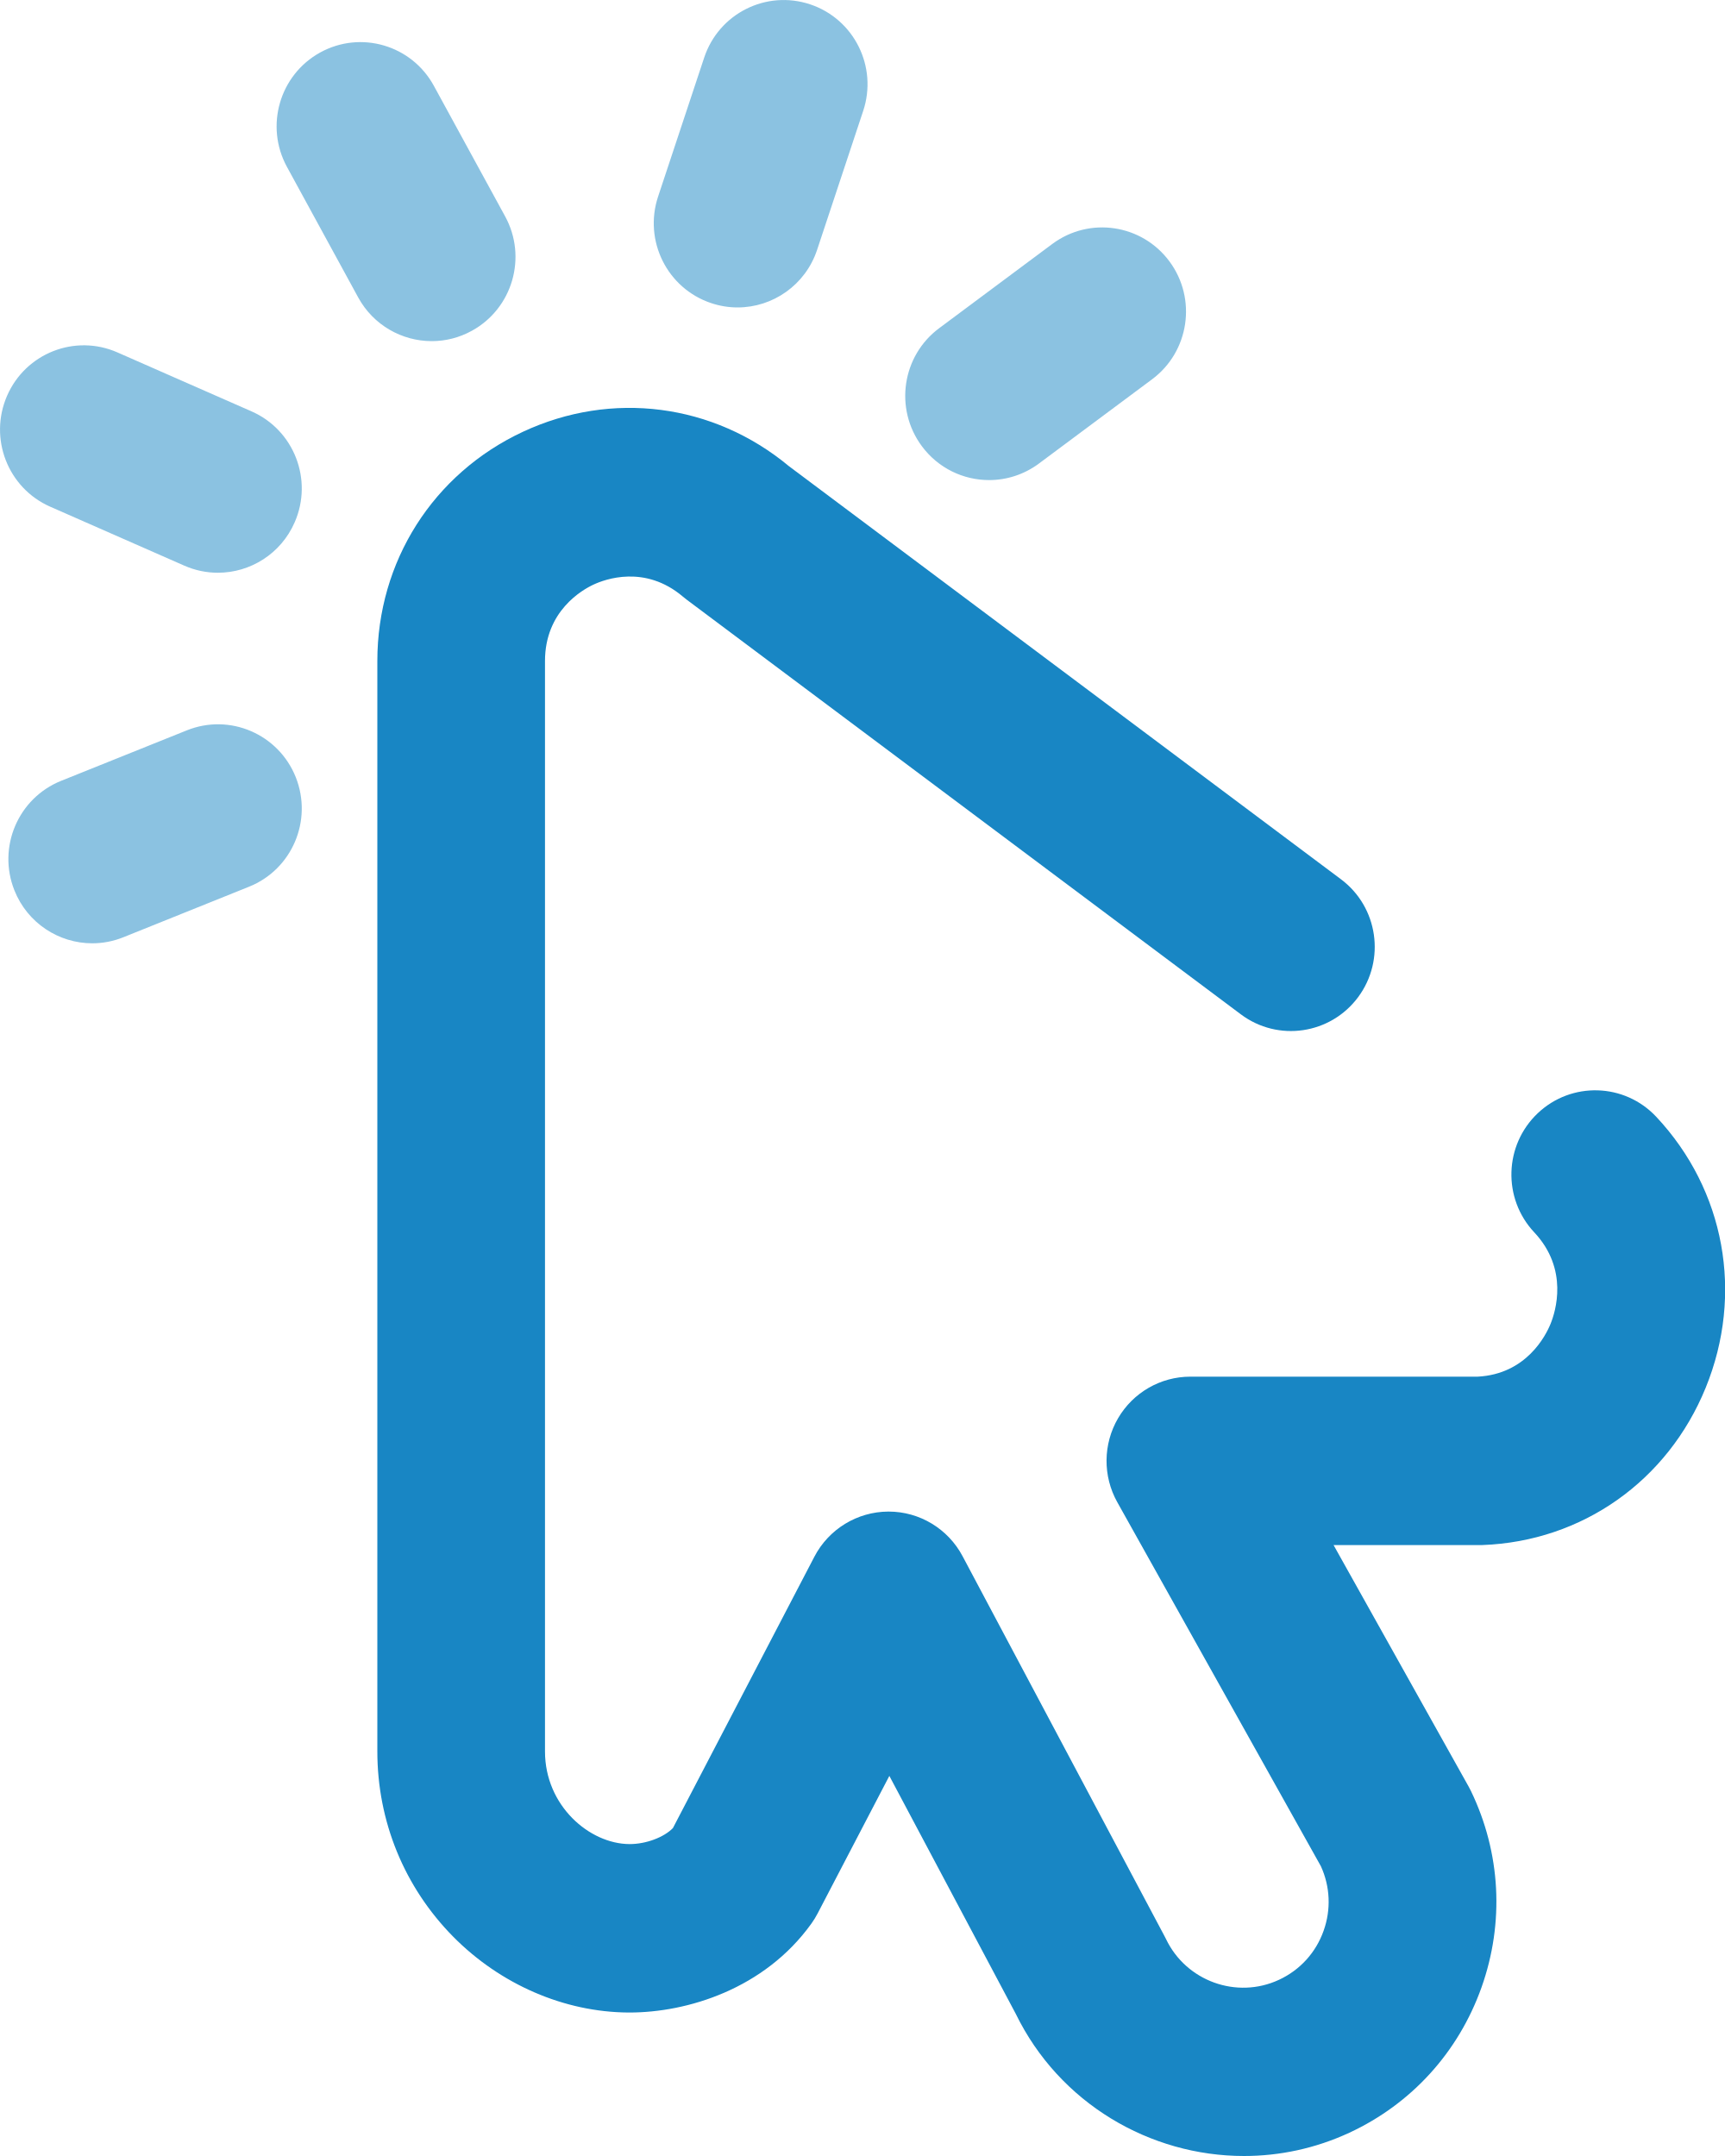
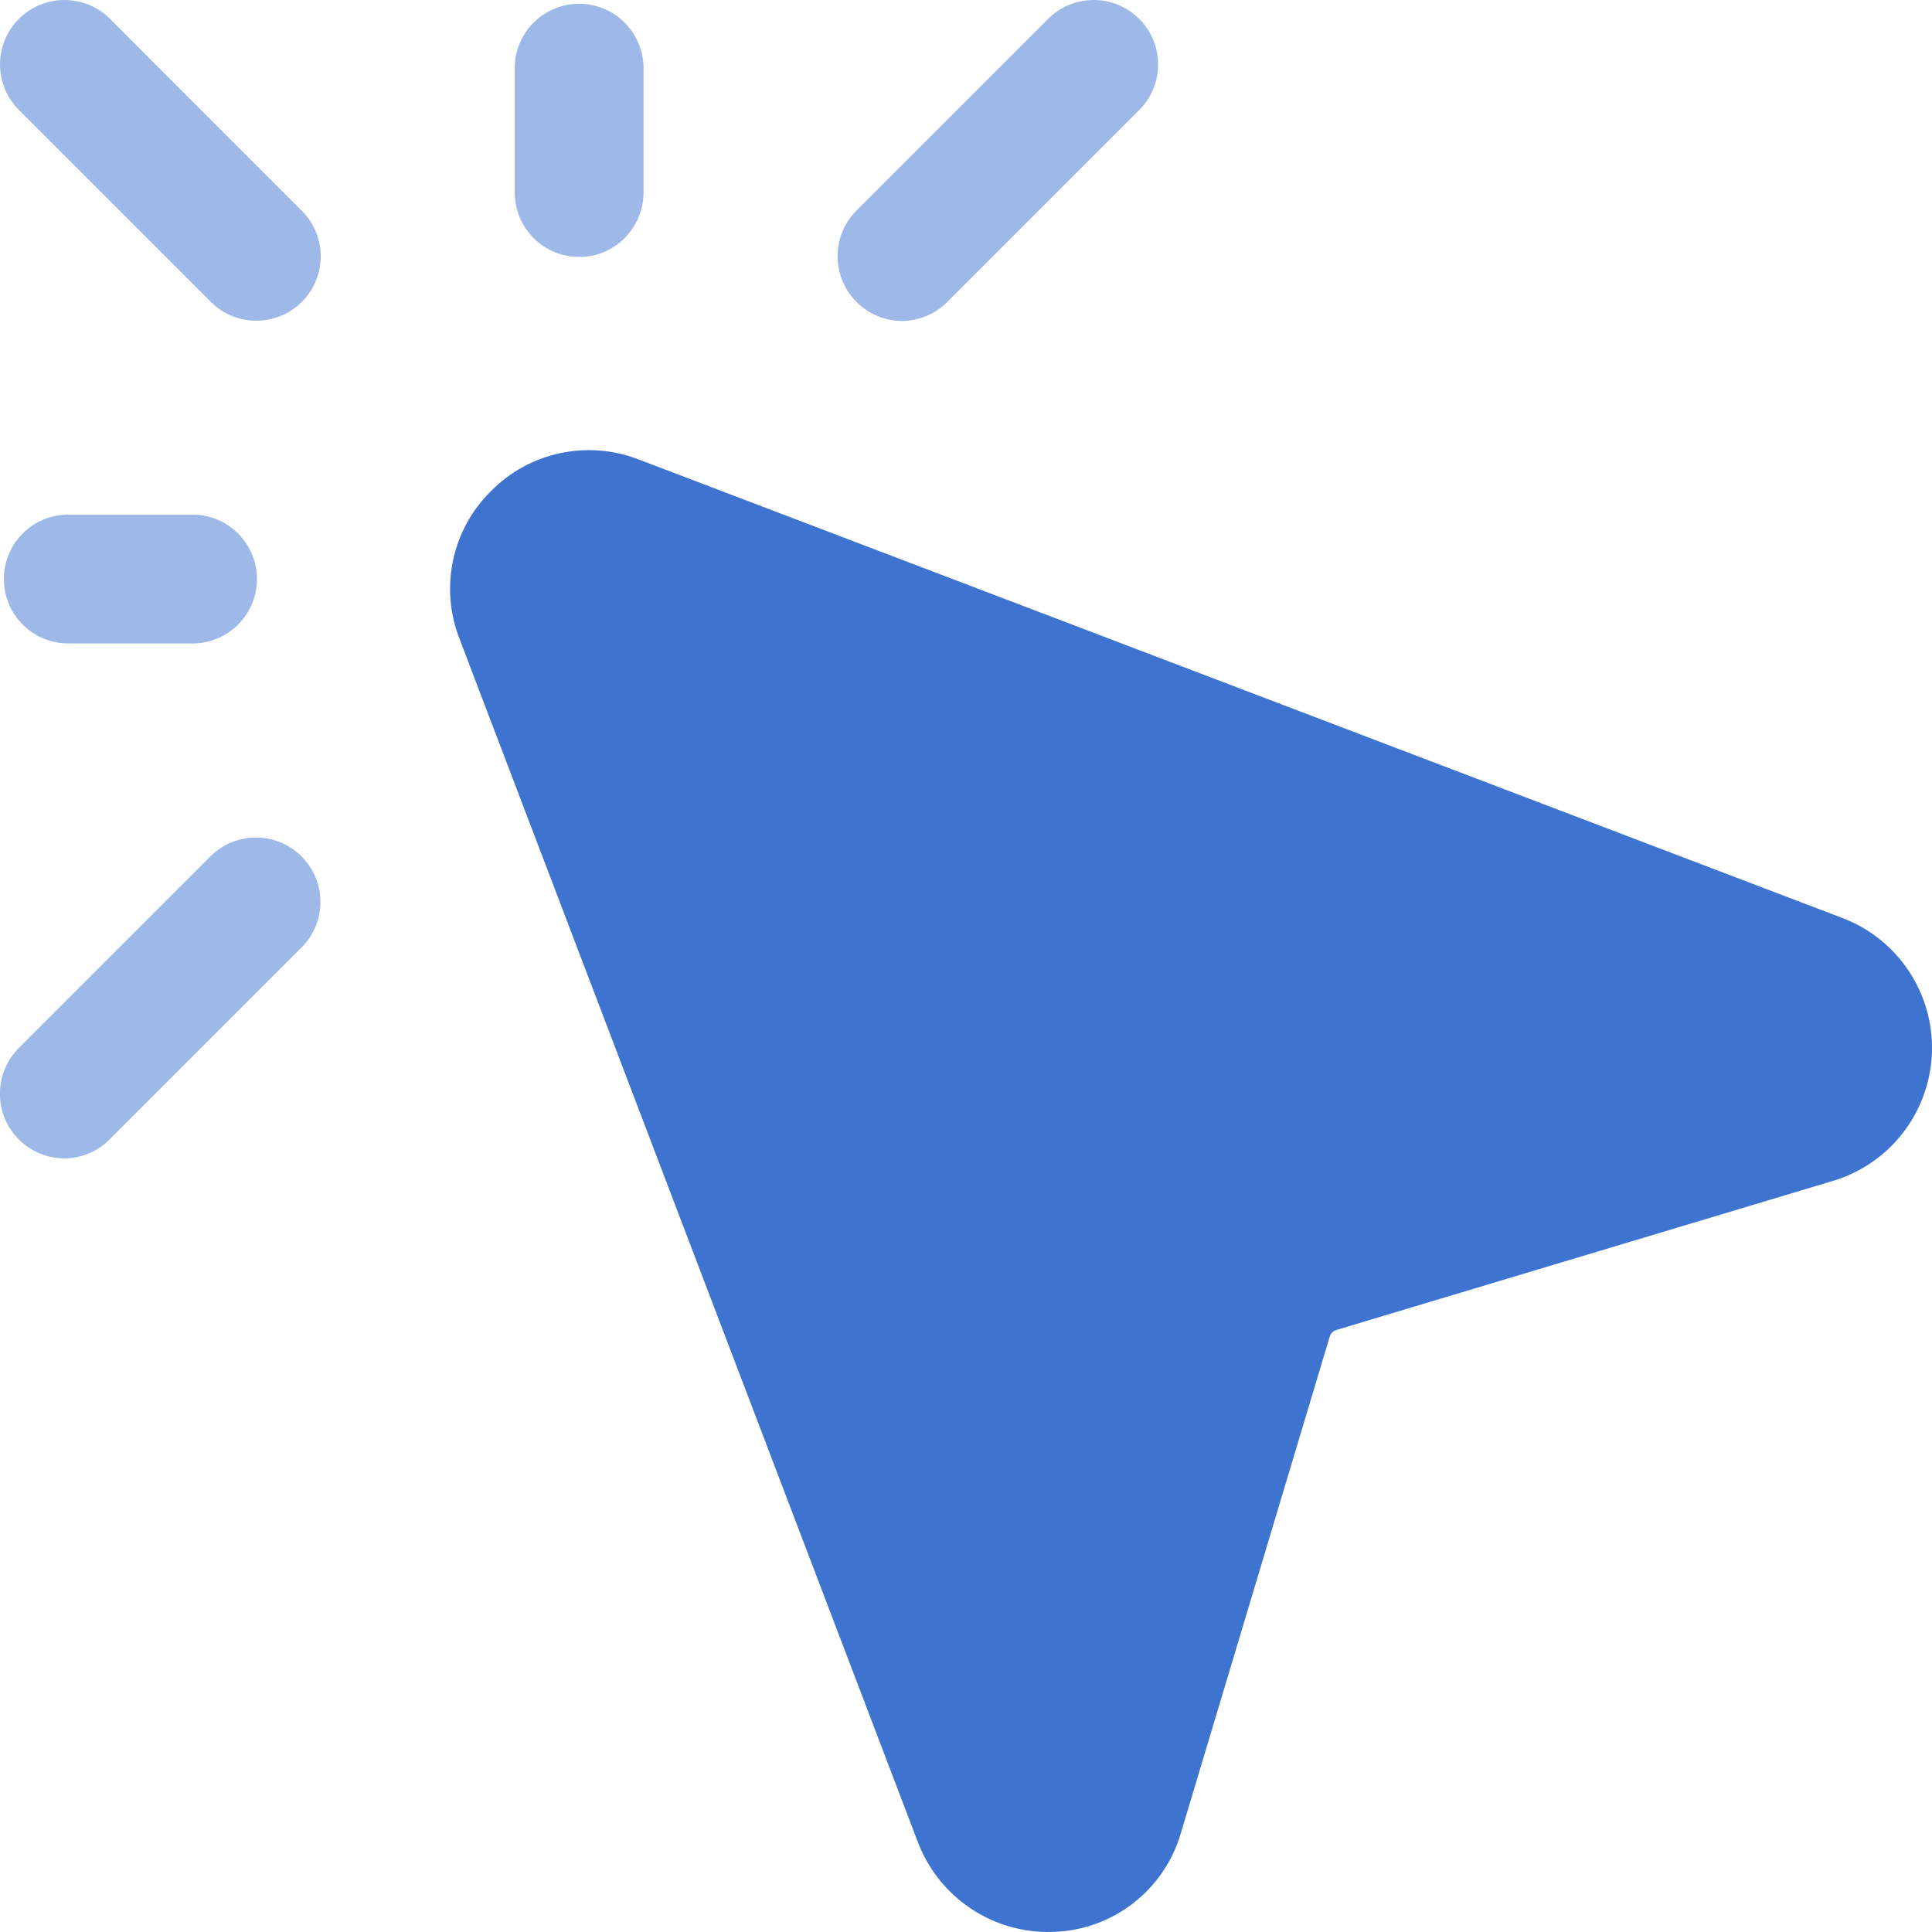
- <svg xmlns="http://www.w3.org/2000/svg" width="32" height="40" viewBox="0 0 32 40" fill="none">
-   <path d="M23.077 40C21.334 40 19.652 39.023 18.842 37.36L16.498 32.948L15.168 35.499C15.134 35.565 15.095 35.628 15.052 35.688C14.179 36.905 12.743 37.338 11.68 37.338C11.671 37.338 11.663 37.338 11.654 37.338C10.466 37.33 9.283 36.817 8.408 35.932C7.5 35.012 7 33.791 7 32.494V12.263C7 10.418 8.035 8.788 9.7 8.011C11.349 7.241 13.235 7.486 14.634 8.648L24.876 16.313C25.565 16.828 25.707 17.807 25.195 18.499C24.682 19.191 23.708 19.335 23.019 18.819L12.742 11.128C12.717 11.109 12.692 11.089 12.668 11.069C11.964 10.472 11.221 10.747 11.01 10.846C10.799 10.944 10.11 11.337 10.11 12.263V32.494C10.11 33.501 10.934 34.208 11.675 34.213C11.677 34.213 11.68 34.213 11.682 34.213C11.985 34.213 12.317 34.087 12.483 33.916L15.107 28.882C15.374 28.369 15.902 28.047 16.478 28.044C16.48 28.044 16.483 28.044 16.485 28.044C17.058 28.044 17.586 28.362 17.856 28.871L21.599 35.914C21.61 35.934 21.62 35.954 21.63 35.974C22.003 36.756 22.943 37.096 23.726 36.731C24.116 36.55 24.41 36.227 24.554 35.821C24.694 35.427 24.676 35.004 24.504 34.625L20.726 27.869C20.456 27.385 20.461 26.793 20.74 26.314C21.019 25.835 21.53 25.541 22.082 25.541H27.412C28.314 25.494 28.675 24.78 28.764 24.561C28.856 24.336 29.105 23.549 28.461 22.863C27.872 22.235 27.901 21.246 28.526 20.654C29.151 20.062 30.135 20.091 30.724 20.719C31.999 22.079 32.351 24.005 31.642 25.746C30.936 27.477 29.351 28.595 27.504 28.665C27.485 28.665 27.465 28.666 27.446 28.666H24.739L27.242 33.142C27.257 33.169 27.272 33.197 27.286 33.226C27.84 34.374 27.91 35.669 27.483 36.872C27.055 38.074 26.185 39.032 25.032 39.568C24.4 39.861 23.734 40 23.077 40Z" fill="#1886C4" />
-   <path opacity="0.5" fill-rule="evenodd" clip-rule="evenodd" d="M16.013 2.057L15.158 4.635C14.941 5.29 14.334 5.704 13.683 5.704C13.52 5.704 13.354 5.678 13.191 5.623C12.377 5.351 11.936 4.466 12.208 3.647L13.063 1.069C13.334 0.25 14.215 -0.192 15.03 0.081C15.844 0.353 16.285 1.238 16.013 2.057ZM8.755 6.136C9.508 5.721 9.784 4.771 9.371 4.015L8.049 1.593C7.637 0.836 6.692 0.559 5.939 0.974C5.186 1.389 4.91 2.339 5.323 3.096L6.644 5.517C6.927 6.036 7.46 6.329 8.009 6.329C8.262 6.329 8.518 6.267 8.755 6.136ZM5.467 9.689C5.812 8.899 5.453 7.977 4.666 7.632L2.178 6.538C1.392 6.192 0.475 6.552 0.131 7.343C-0.213 8.134 0.145 9.055 0.932 9.401L3.42 10.495C3.623 10.584 3.834 10.626 4.042 10.626C4.641 10.626 5.212 10.276 5.467 9.689ZM19.273 8.6L21.372 7.037C22.062 6.524 22.207 5.545 21.696 4.852C21.184 4.158 20.211 4.013 19.521 4.526L17.422 6.089C16.732 6.602 16.587 7.581 17.098 8.274C17.403 8.688 17.873 8.907 18.348 8.907C18.67 8.907 18.994 8.807 19.273 8.6ZM4.62 16.451L2.288 17.389C2.099 17.465 1.903 17.501 1.711 17.501C1.094 17.501 0.51 17.129 0.267 16.518C-0.052 15.717 0.336 14.808 1.133 14.487L3.466 13.55C4.263 13.229 5.168 13.619 5.487 14.42C5.805 15.222 5.418 16.131 4.62 16.451Z" fill="#1886C4" />
+ <svg xmlns="http://www.w3.org/2000/svg" width="22" height="22" viewBox="0 0 22 22" fill="none">
+   <path opacity="0.5" d="M2.926 3.652C3.219 3.649 3.483 3.472 3.596 3.201C3.709 2.93 3.649 2.617 3.444 2.407L1.244 0.206C0.956 -0.072 0.498 -0.068 0.215 0.215C-0.068 0.498 -0.072 0.955 0.206 1.243L2.407 3.444C2.546 3.579 2.732 3.654 2.926 3.652Z" fill="#3E73CF" />
+   <path opacity="0.5" d="M0.777 7.327H2.192C2.597 7.327 2.926 6.999 2.926 6.594C2.926 6.188 2.597 5.86 2.192 5.86H0.777C0.372 5.86 0.044 6.188 0.044 6.594C0.044 6.999 0.372 7.327 0.777 7.327Z" fill="#3E73CF" />
+   <path opacity="0.5" d="M6.595 2.926C7 2.926 7.328 2.597 7.328 2.192V0.777C7.328 0.372 7 0.043 6.595 0.043C6.189 0.043 5.861 0.372 5.861 0.777V2.192C5.861 2.386 5.938 2.573 6.076 2.711C6.213 2.848 6.4 2.926 6.595 2.926Z" fill="#3E73CF" />
+   <path opacity="0.5" d="M0.723 13.191C0.917 13.193 1.104 13.117 1.242 12.981L3.443 10.78C3.721 10.493 3.717 10.035 3.434 9.752C3.151 9.469 2.693 9.465 2.405 9.743L0.204 11.944C0.001 12.155 -0.057 12.467 0.055 12.738C0.168 13.008 0.43 13.186 0.723 13.191Z" fill="#3E73CF" />
+   <path opacity="0.5" d="M10.262 3.655C10.456 3.656 10.643 3.581 10.781 3.444L12.982 1.243C13.26 0.955 13.256 0.498 12.973 0.215C12.69 -0.068 12.232 -0.072 11.944 0.206L9.743 2.407C9.54 2.618 9.481 2.93 9.594 3.201C9.707 3.472 9.969 3.65 10.262 3.655Z" fill="#3E73CF" />
+   <path d="M5.591 5.592C6.03 5.147 6.691 5.006 7.273 5.232L20.981 10.454C21.614 10.695 22.024 11.313 21.999 11.99C21.974 12.667 21.521 13.253 20.872 13.447L15.219 15.144C15.182 15.155 15.153 15.183 15.142 15.22L13.447 20.873C13.257 21.526 12.668 21.981 11.989 21.999C11.313 22.022 10.697 21.613 10.454 20.982L5.232 7.273C5.005 6.691 5.146 6.03 5.591 5.592Z" fill="#3E73CF" />
</svg>
